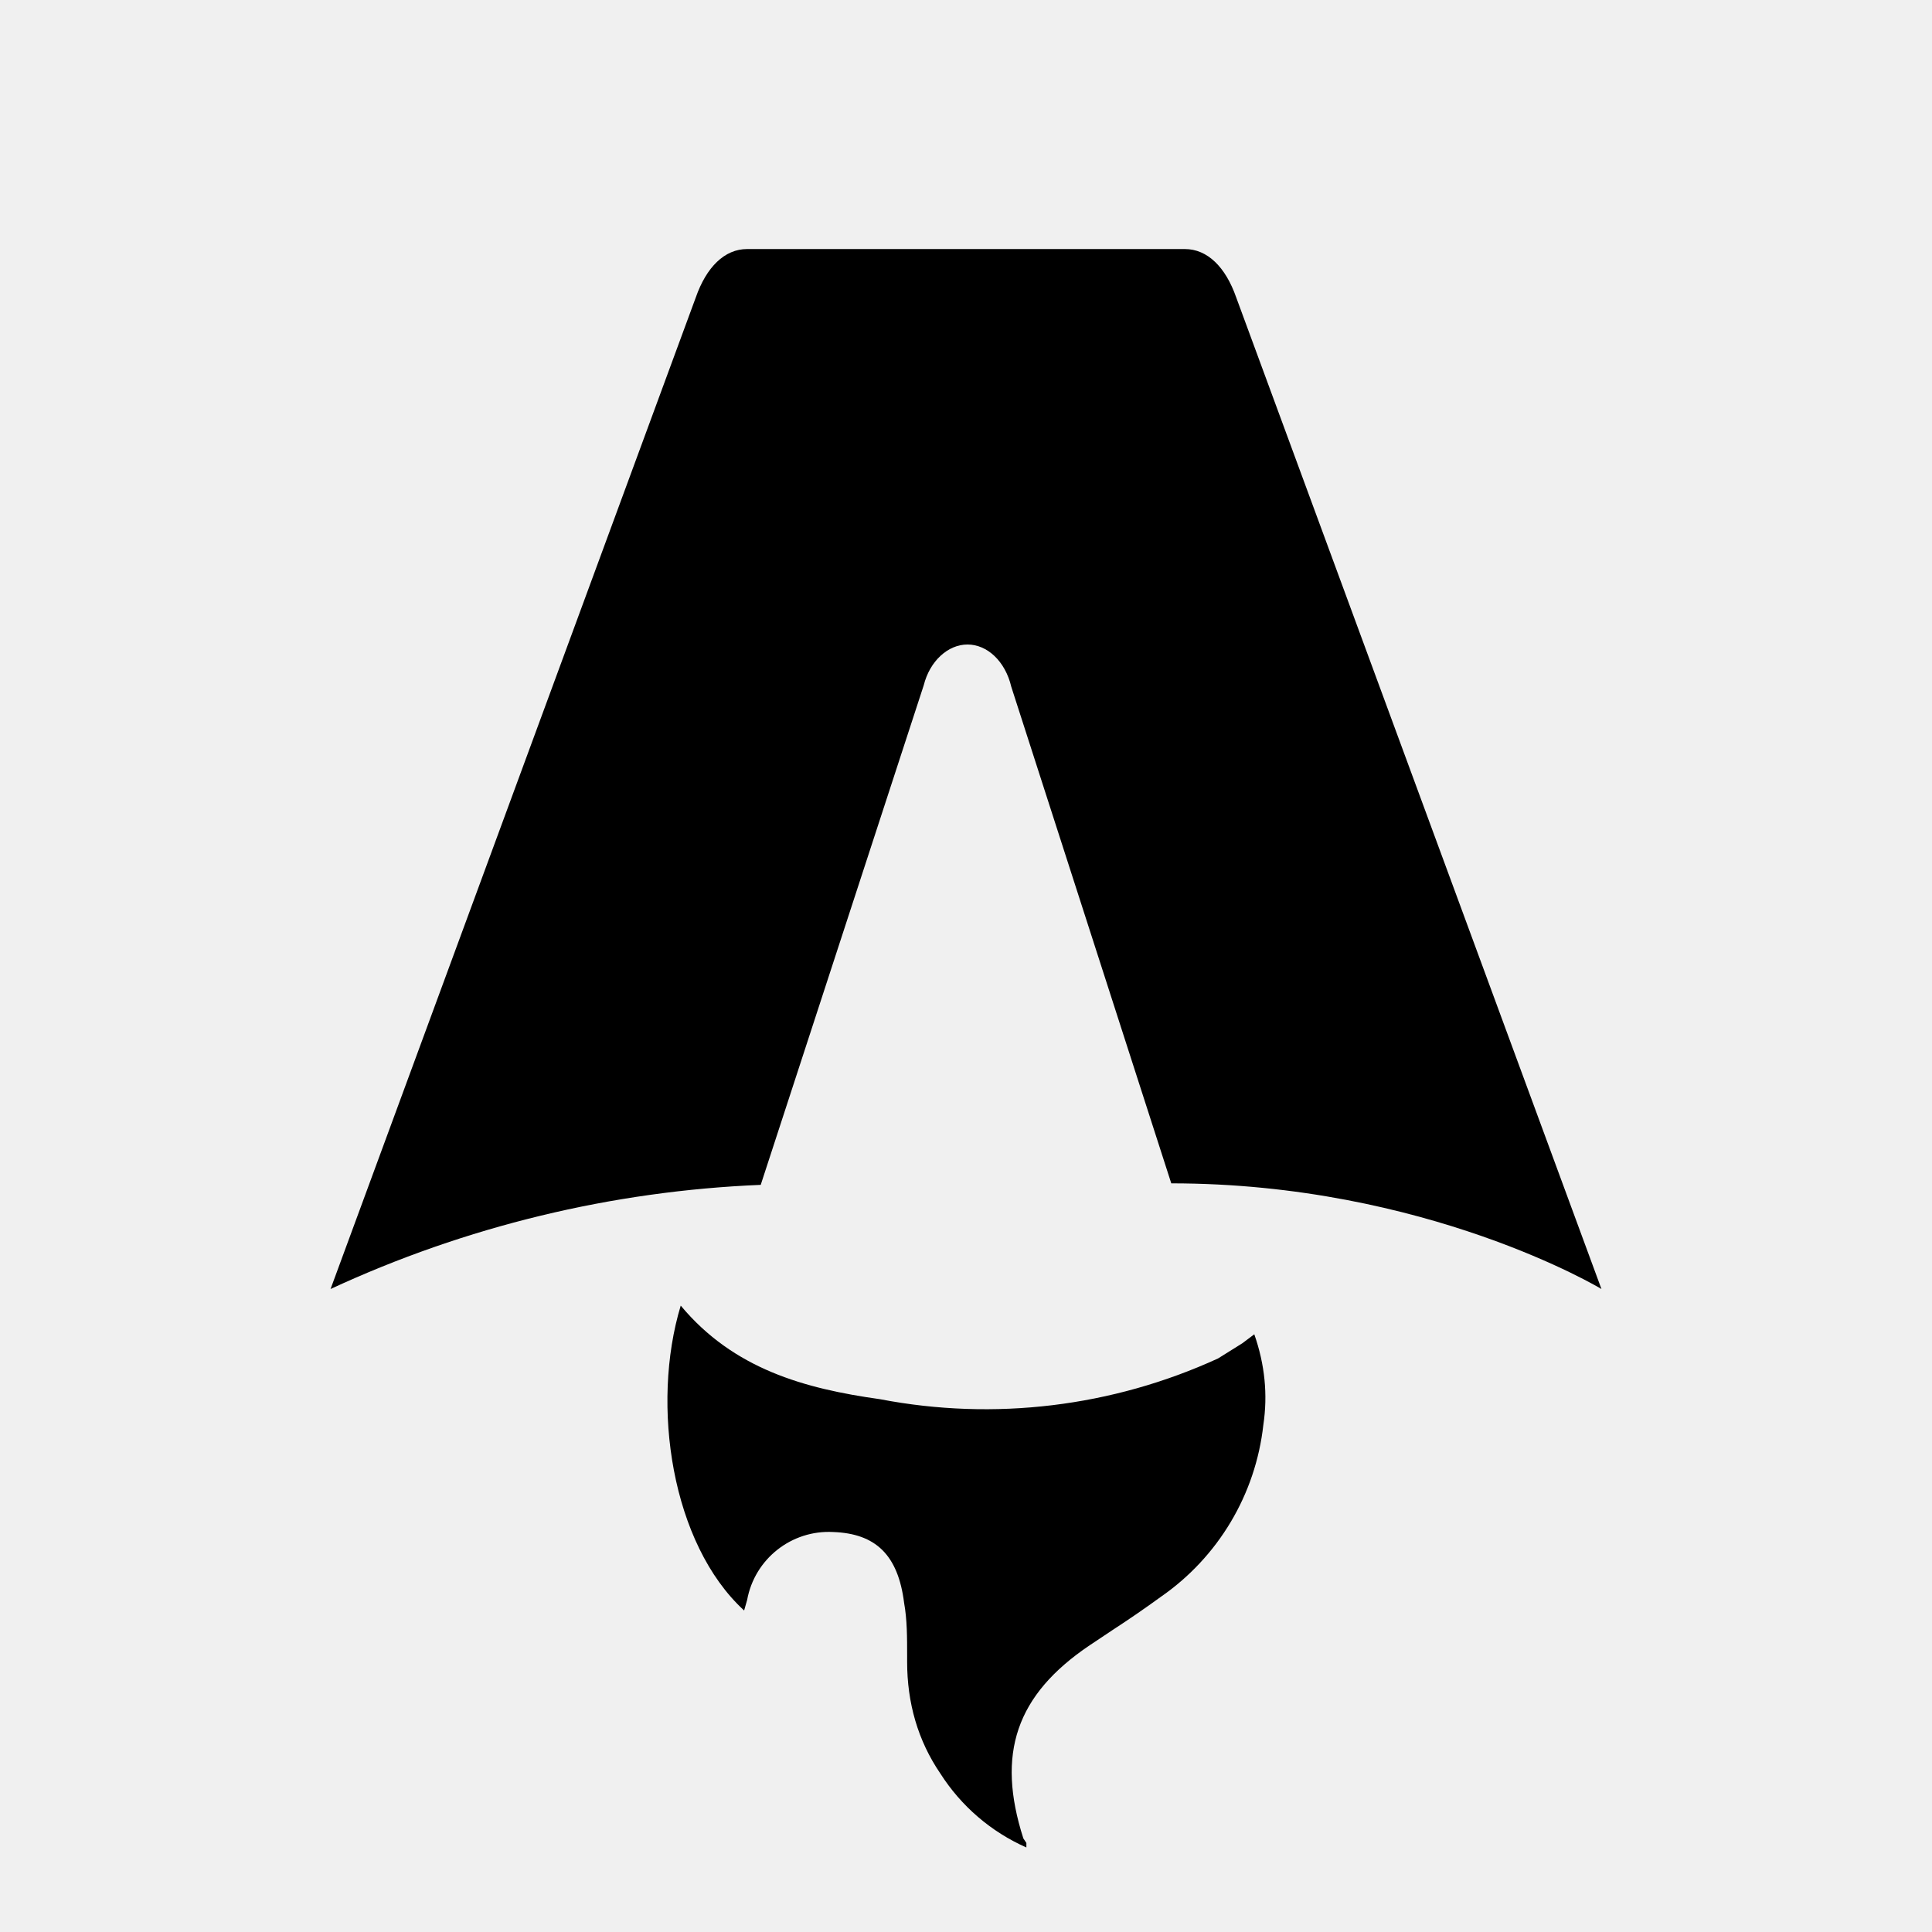
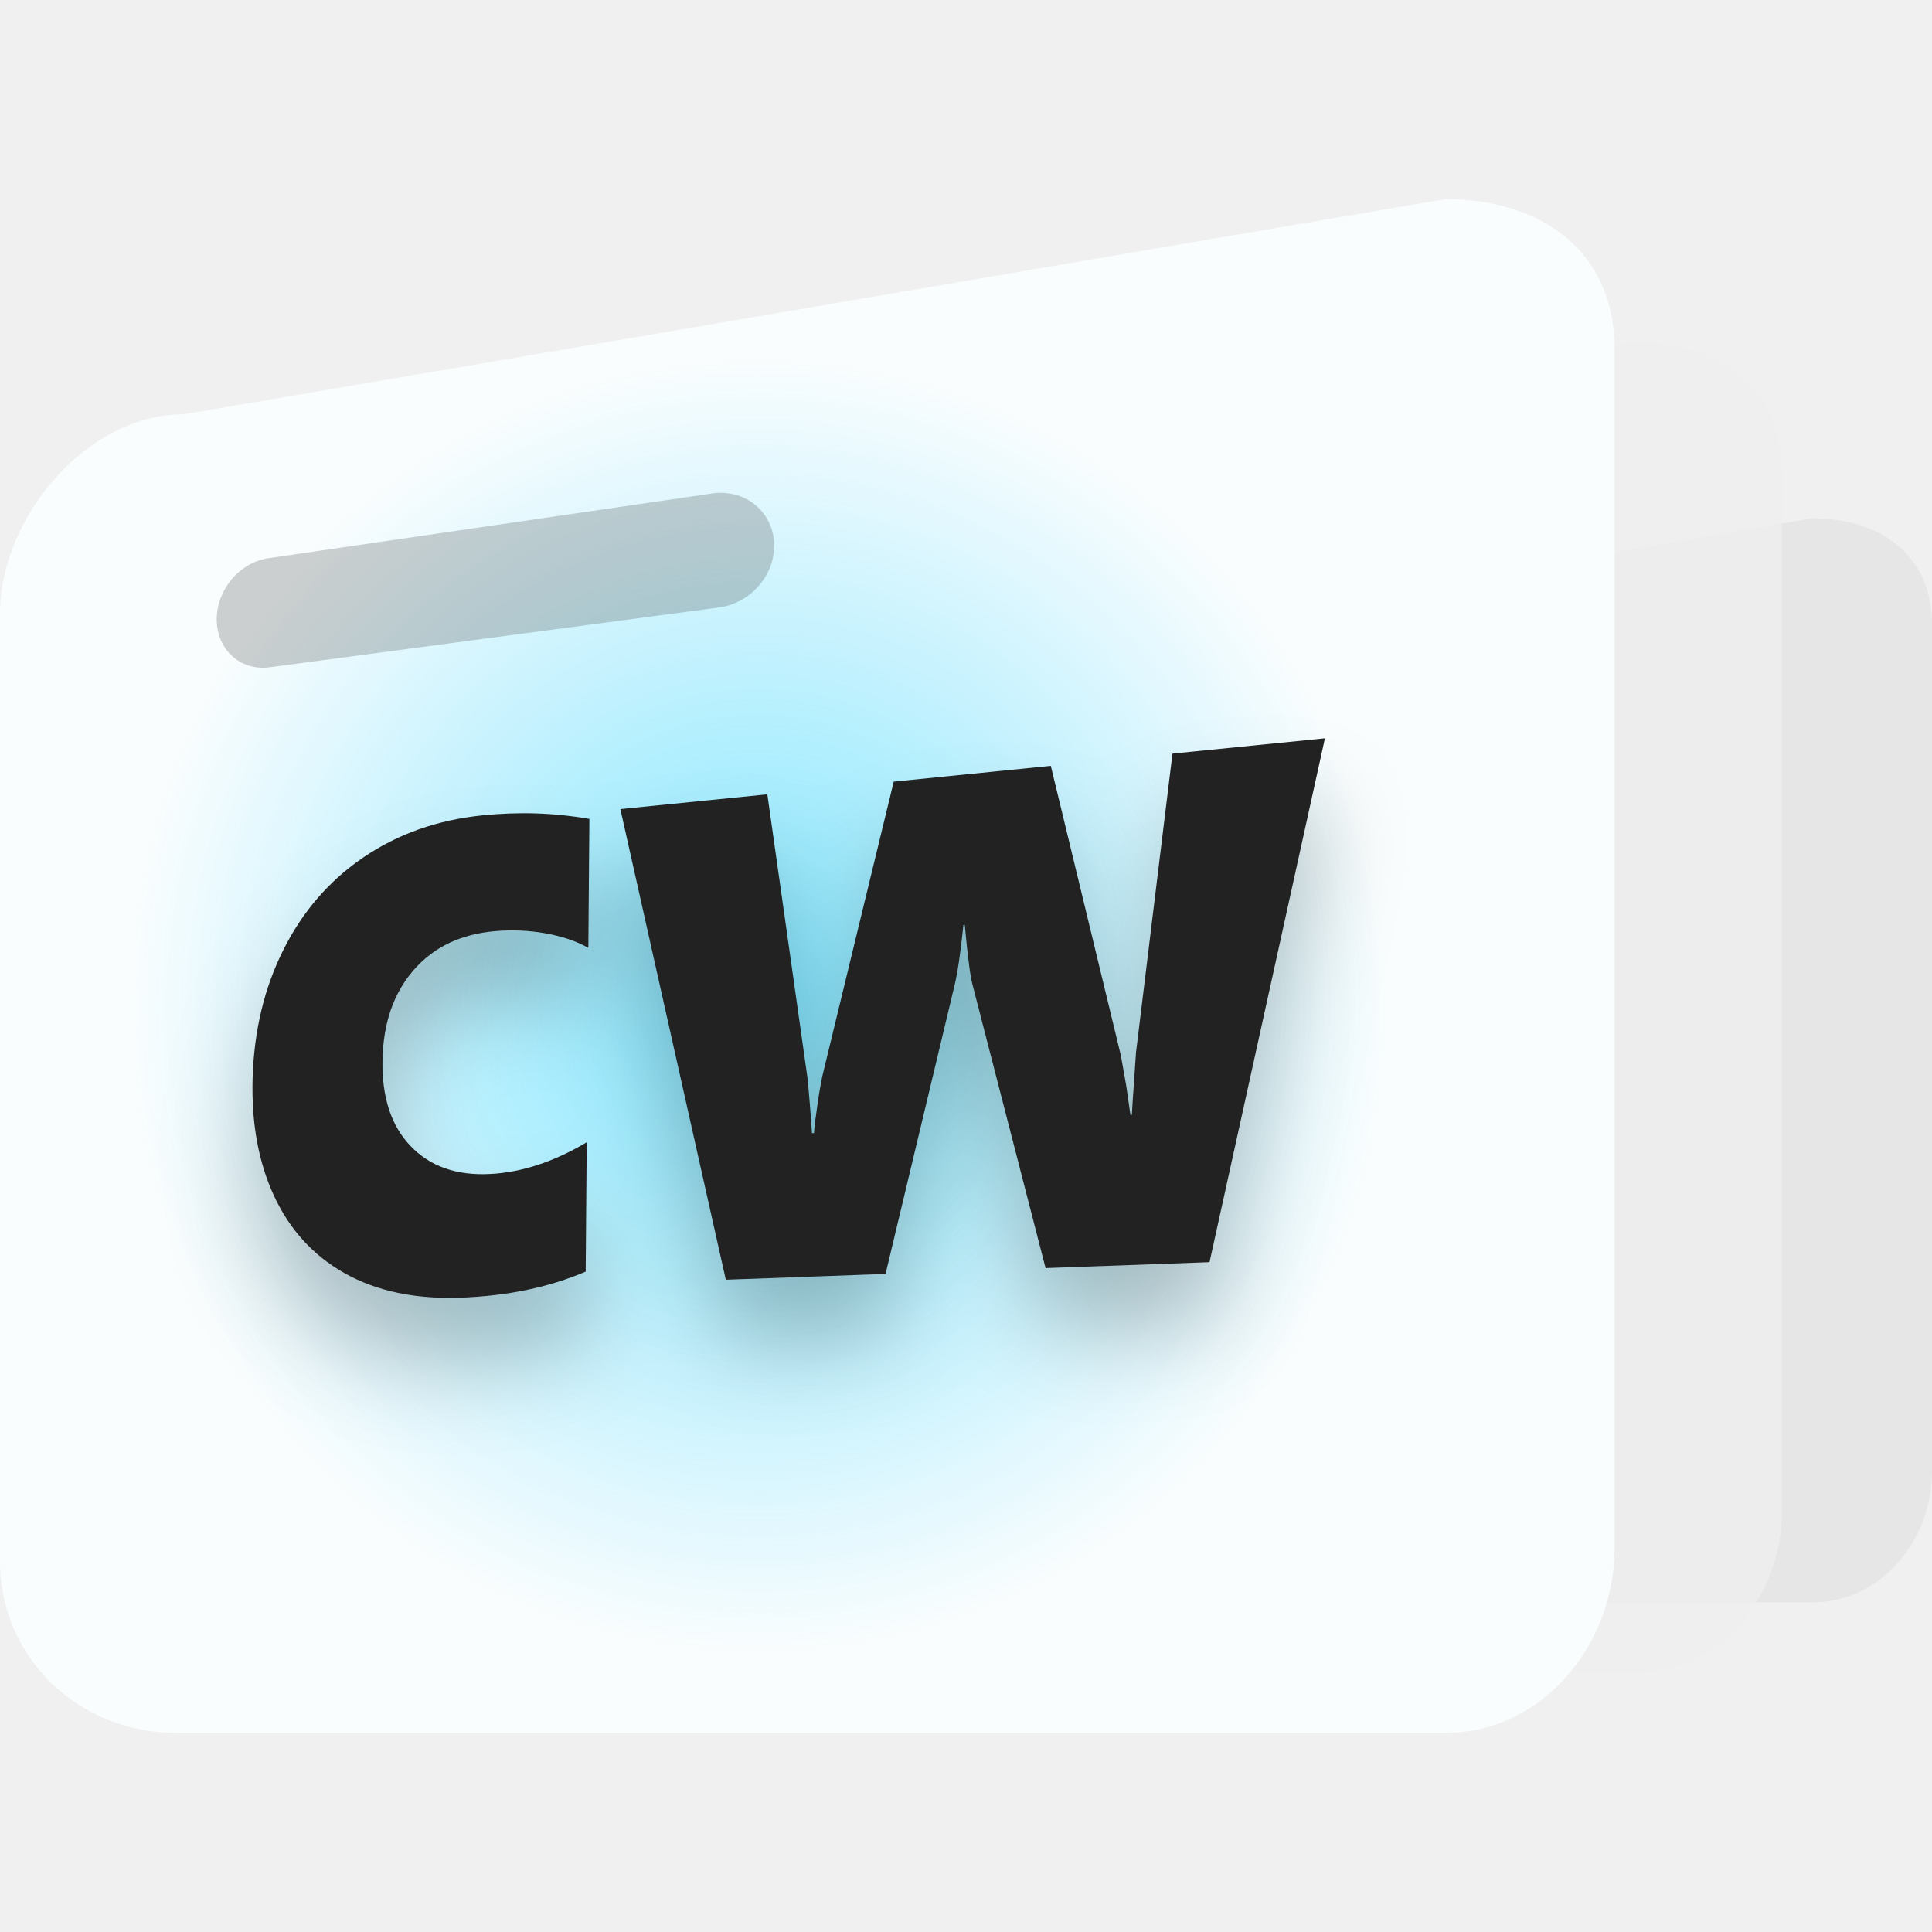
- <svg xmlns="http://www.w3.org/2000/svg" fill="none" viewBox="0 0 128 128">
-   <path d="M50.4 78.5a75.1 75.1 0 0 0-28.5 6.9l24.2-65.7c.7-2 1.9-3.2 3.4-3.2h29c1.5 0 2.7 1.2 3.4 3.2l24.2 65.7s-11.6-7-28.5-7L67 45.5c-.4-1.7-1.6-2.8-2.9-2.8-1.3 0-2.5 1.1-2.9 2.7L50.4 78.5Zm-1.1 28.2Zm-4.2-20.2c-2 6.6-.6 15.8 4.2 20.2a17.5 17.5 0 0 1 .2-.7 5.5 5.5 0 0 1 5.7-4.5c2.8.1 4.3 1.5 4.7 4.7.2 1.1.2 2.3.2 3.5v.4c0 2.7.7 5.2 2.2 7.4a13 13 0 0 0 5.7 4.9v-.3l-.2-.3c-1.8-5.6-.5-9.5 4.4-12.8l1.5-1a73 73 0 0 0 3.2-2.2 16 16 0 0 0 6.8-11.4c.3-2 .1-4-.6-6l-.8.6-1.6 1a37 37 0 0 1-22.4 2.7c-5-.7-9.7-2-13.2-6.2Z" />
-   <style>
-         path { fill: #000; }
-         @media (prefers-color-scheme: dark) {
-             path { fill: #FFF; }
-         }
-     </style>
+ <svg xmlns="http://www.w3.org/2000/svg" width="512" height="512" viewBox="0 0 512 512">
+   <defs>
+     <radialGradient id="radial-gradient" cx="0.5" cy="0.5" r="0.5" gradientUnits="objectBoundingBox">
+       <stop offset="0" stop-color="#06ccff" />
+       <stop offset="1" stop-color="#06ccff" stop-opacity="0" />
+     </radialGradient>
+     <filter id="CW" x="23.491" y="104.96" width="373.296" height="335.939" filterUnits="userSpaceOnUse">
+       <feOffset dy="17" input="SourceAlpha" />
+       <feGaussianBlur stdDeviation="12" result="blur" />
+       <feFlood flood-opacity="0.231" />
+       <feComposite operator="in" in2="blur" />
+       <feComposite in="SourceGraphic" />
+     </filter>
+     <clipPath id="clip-Logo_4">
+       <rect width="512" height="512" />
+     </clipPath>
+   </defs>
+   <g id="Logo_4" data-name="Logo – 4" clip-path="url(#clip-Logo_4)">
+     <path id="b3" d="M34.148-50.1l236.4-40.317c18.092,0,31.682,9.88,31.682,27.972V162.339c0,18.092-13.59,34.526-31.682,34.526H32.7C14.612,196.865-.188,182.79-.188,164.7V-12.694C-.188-30.786,16.057-50.1,34.148-50.1Z" transform="translate(209.766 227.776)" fill="rgba(223,223,223,0.6)" />
+     <path id="b2" d="M41.947-40.942l290.1-49.474c22.2,0,38.878,12.124,38.878,34.325V219.746c0,22.2-16.677,42.368-38.878,42.368H40.174c-22.2,0-40.362-17.272-40.362-39.473V4.958C-.188-17.242,19.747-40.942,41.947-40.942Z" transform="translate(101.281 181.151)" fill="rgba(238,238,238,0.85)" />
+     <path id="b1" d="M48.391-33.376l334.461-57.04c25.6,0,44.823,13.978,44.823,39.574V267.179c0,25.6-19.227,48.847-44.823,48.847H46.346c-25.6,0-46.535-19.914-46.535-45.51V19.544C-.188-6.052,22.8-33.376,48.391-33.376Z" transform="translate(0.188 143.195)" fill="rgba(251,254,255,0.95)" />
+     <ellipse id="ligntroom" cx="166" cy="171.5" rx="166" ry="171.5" transform="translate(35 95)" opacity="0.5" fill="url(#radial-gradient)" />
+     <g transform="matrix(1, 0, 0, 1, 0, 0)" filter="url(#CW)">
+       <path id="CW-2" data-name="CW" d="M131.721,232.025q-7.276,3.126-15.594,4.856t-17.65,2.058q-18.011.633-30.687-6.516-6.235-3.516-10.9-8.644T49.1,211.9q-3.073-6.662-4.484-14.412t-1.161-16.607q.266-9.457,2.3-17.978t5.854-16.147q3.821-7.635,9.113-13.75t12.079-10.738q6.858-4.672,14.752-7.457t16.854-3.694q14.535-1.475,28.3.946l-.282,34.174q-4.791-2.7-11.4-3.862-6.556-1.151-13.243-.58-6.858.586-12.27,3.169t-9.4,7.178q-3.974,4.575-6.03,10.514t-2.206,13.275q-.15,7.336,1.691,13.019t5.676,9.727q7.76,8.182,21.174,7.484,12.557-.653,25.582-8.406Zm165.325-2.5L253.6,231.1l-19.4-75.263q-.426-1.567-.93-5.493t-1.085-10.2l-.356.029q-1.179,11.277-2.362,16.015l-18.276,76.455-42.333,1.536-27.944-124.72,38.948-3.912,10.466,73.92q.265,1.429.817,8.368l.556,7.51.519-.029q.161-2.375,1-8.1t1.6-8.573l18.535-76.457L254.982,98l18.575,76.776,1.405,7.929,1.125,7.793.376-.021.2-3.329.9-13.189,9.665-79.2,40.4-4.057Z" transform="translate(23.49 104.96)" fill="#202020" />
+     </g>
+     <path id="title" d="M19.826,27.619,137.41,10.467a15.323,15.323,0,0,1,6.059.3,14.08,14.08,0,0,1,5.121,2.5,13.568,13.568,0,0,1,3.646,4.314,14.051,14.051,0,0,1,1.619,5.724,15.419,15.419,0,0,1-.836,6.1,16.859,16.859,0,0,1-3.038,5.312,17.389,17.389,0,0,1-4.759,3.947,16.684,16.684,0,0,1-5.988,2.011L20.18,56.52a12.78,12.78,0,0,1-5.457-.421,11.785,11.785,0,0,1-4.452-2.523,12.209,12.209,0,0,1-3-4.2,13.846,13.846,0,0,1-1.123-5.458,15.941,15.941,0,0,1,1.043-5.735A17.2,17.2,0,0,1,10.1,33.217a16.757,16.757,0,0,1,4.353-3.693A14.9,14.9,0,0,1,19.826,27.619Z" transform="translate(51.283 120.316)" fill="rgba(70,70,70,0.73)" opacity="0.35" />
+   </g>
</svg>
